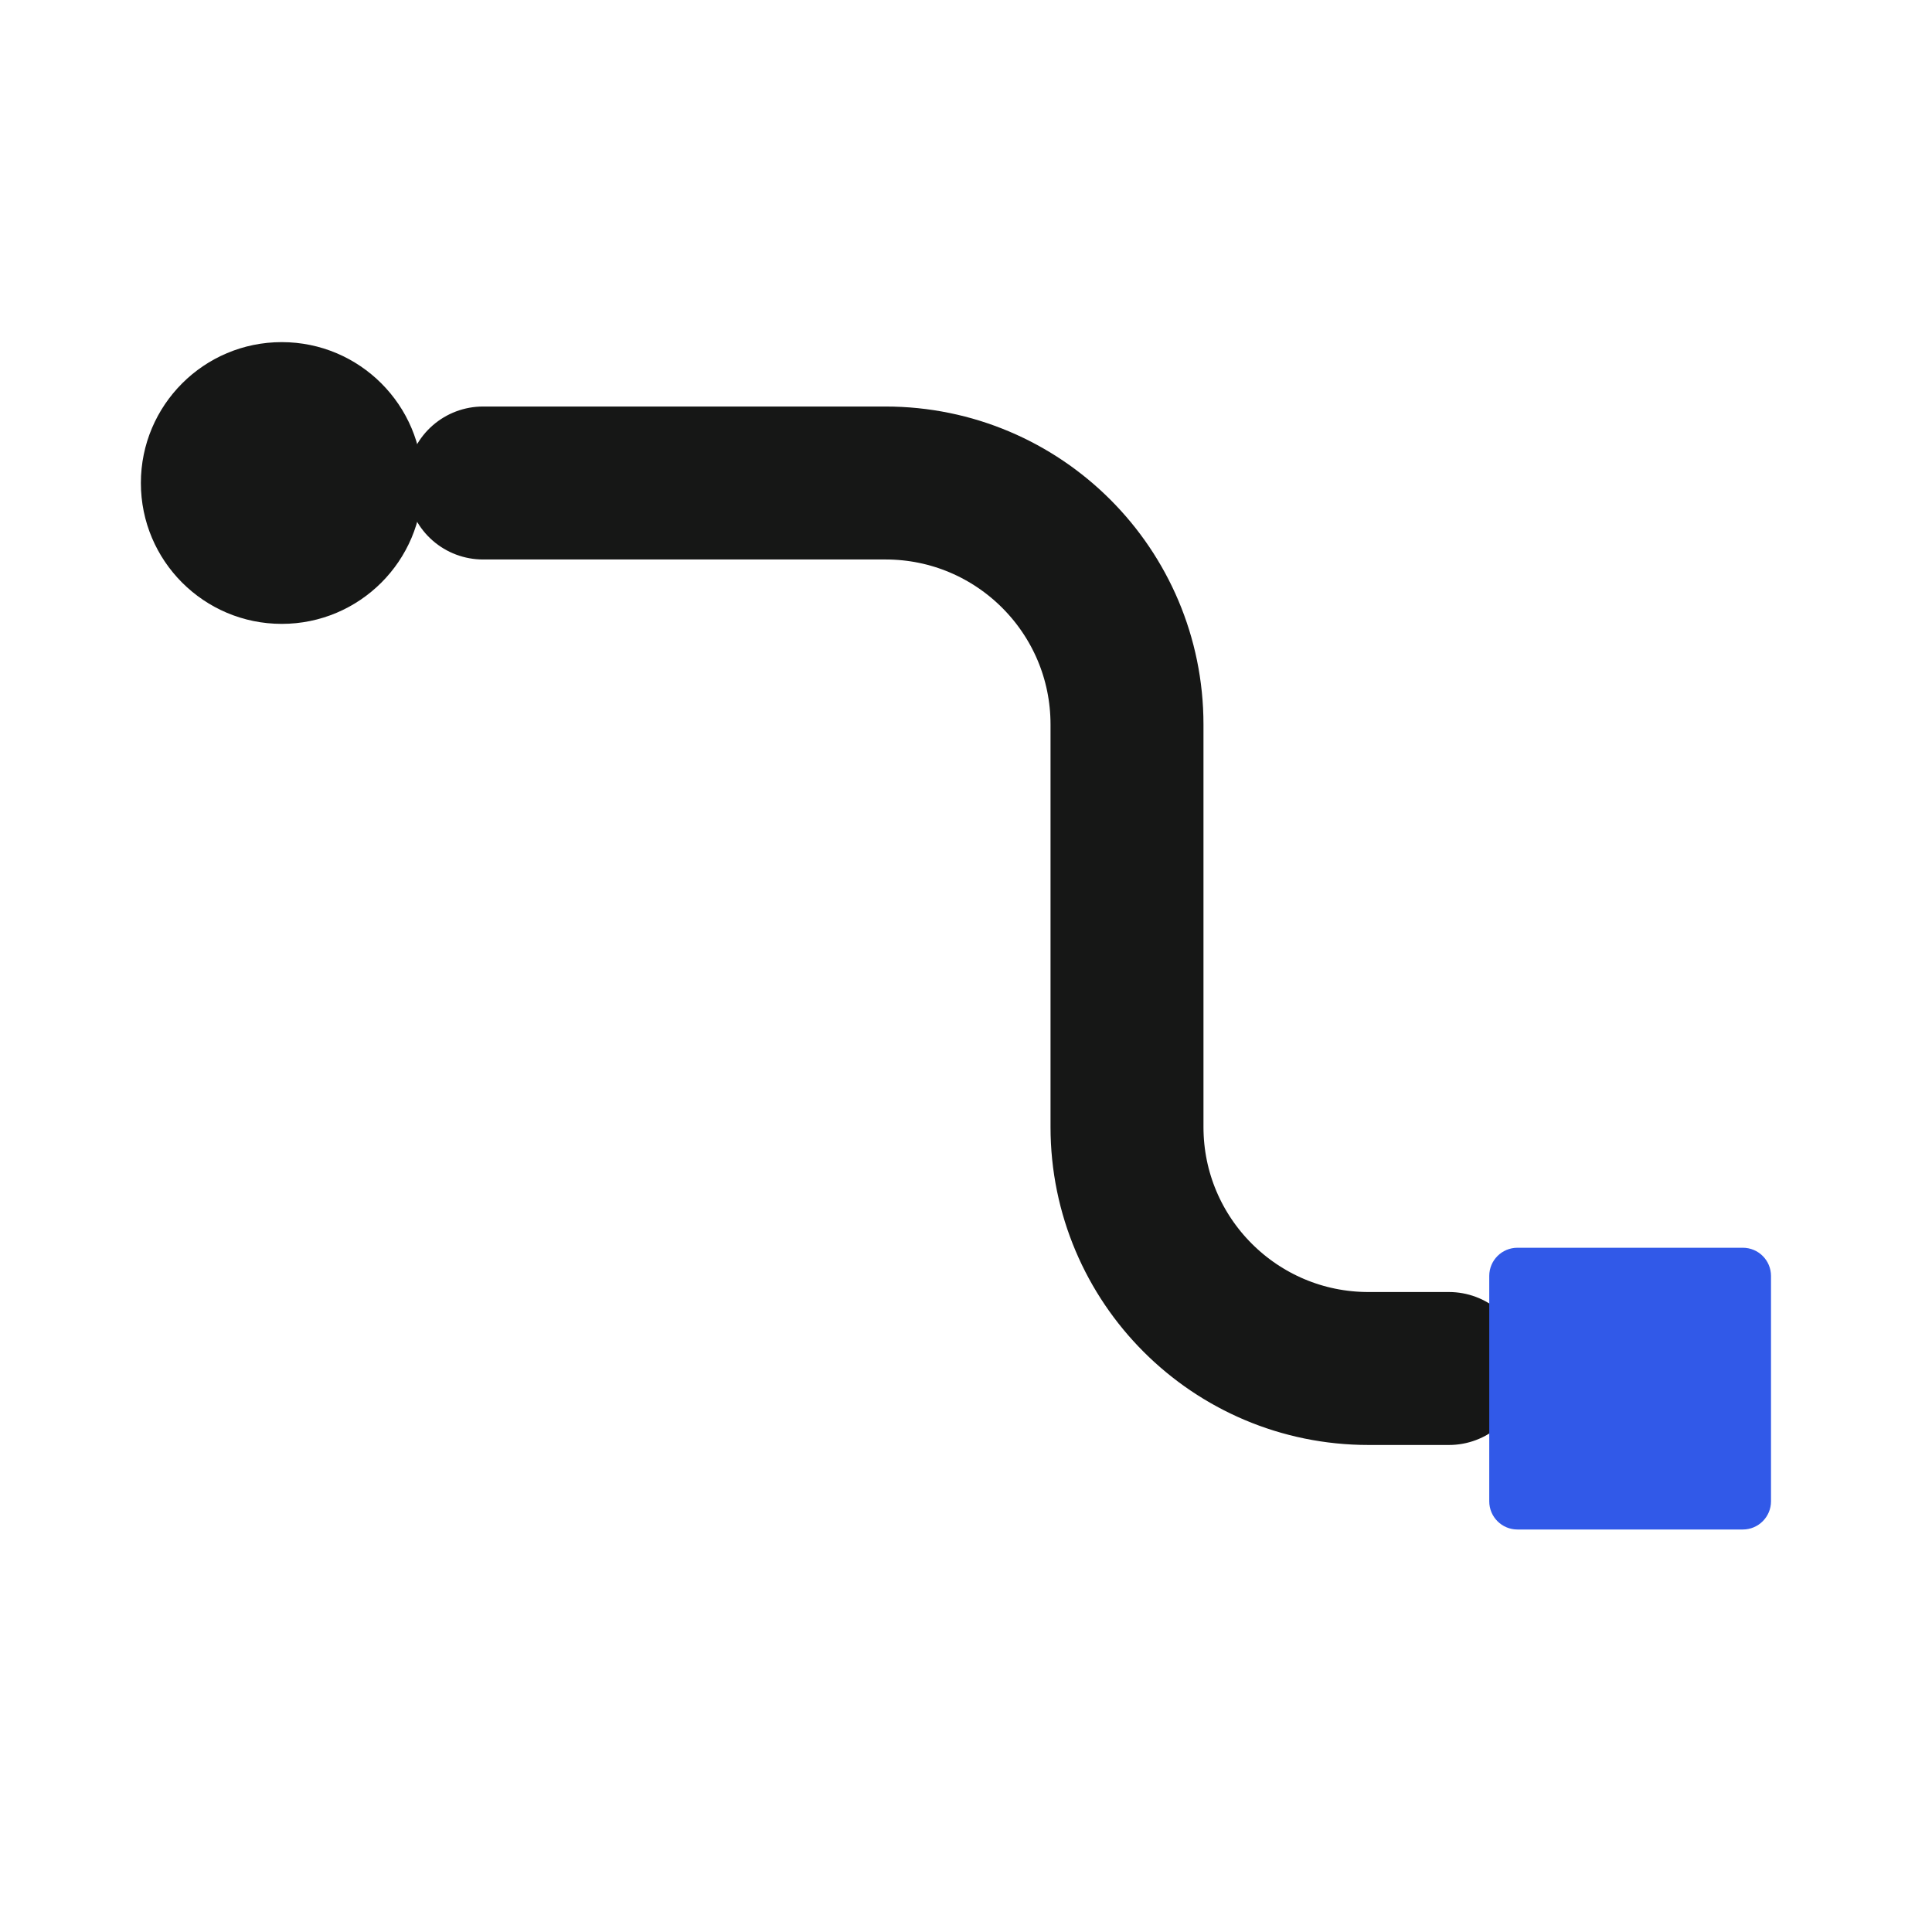
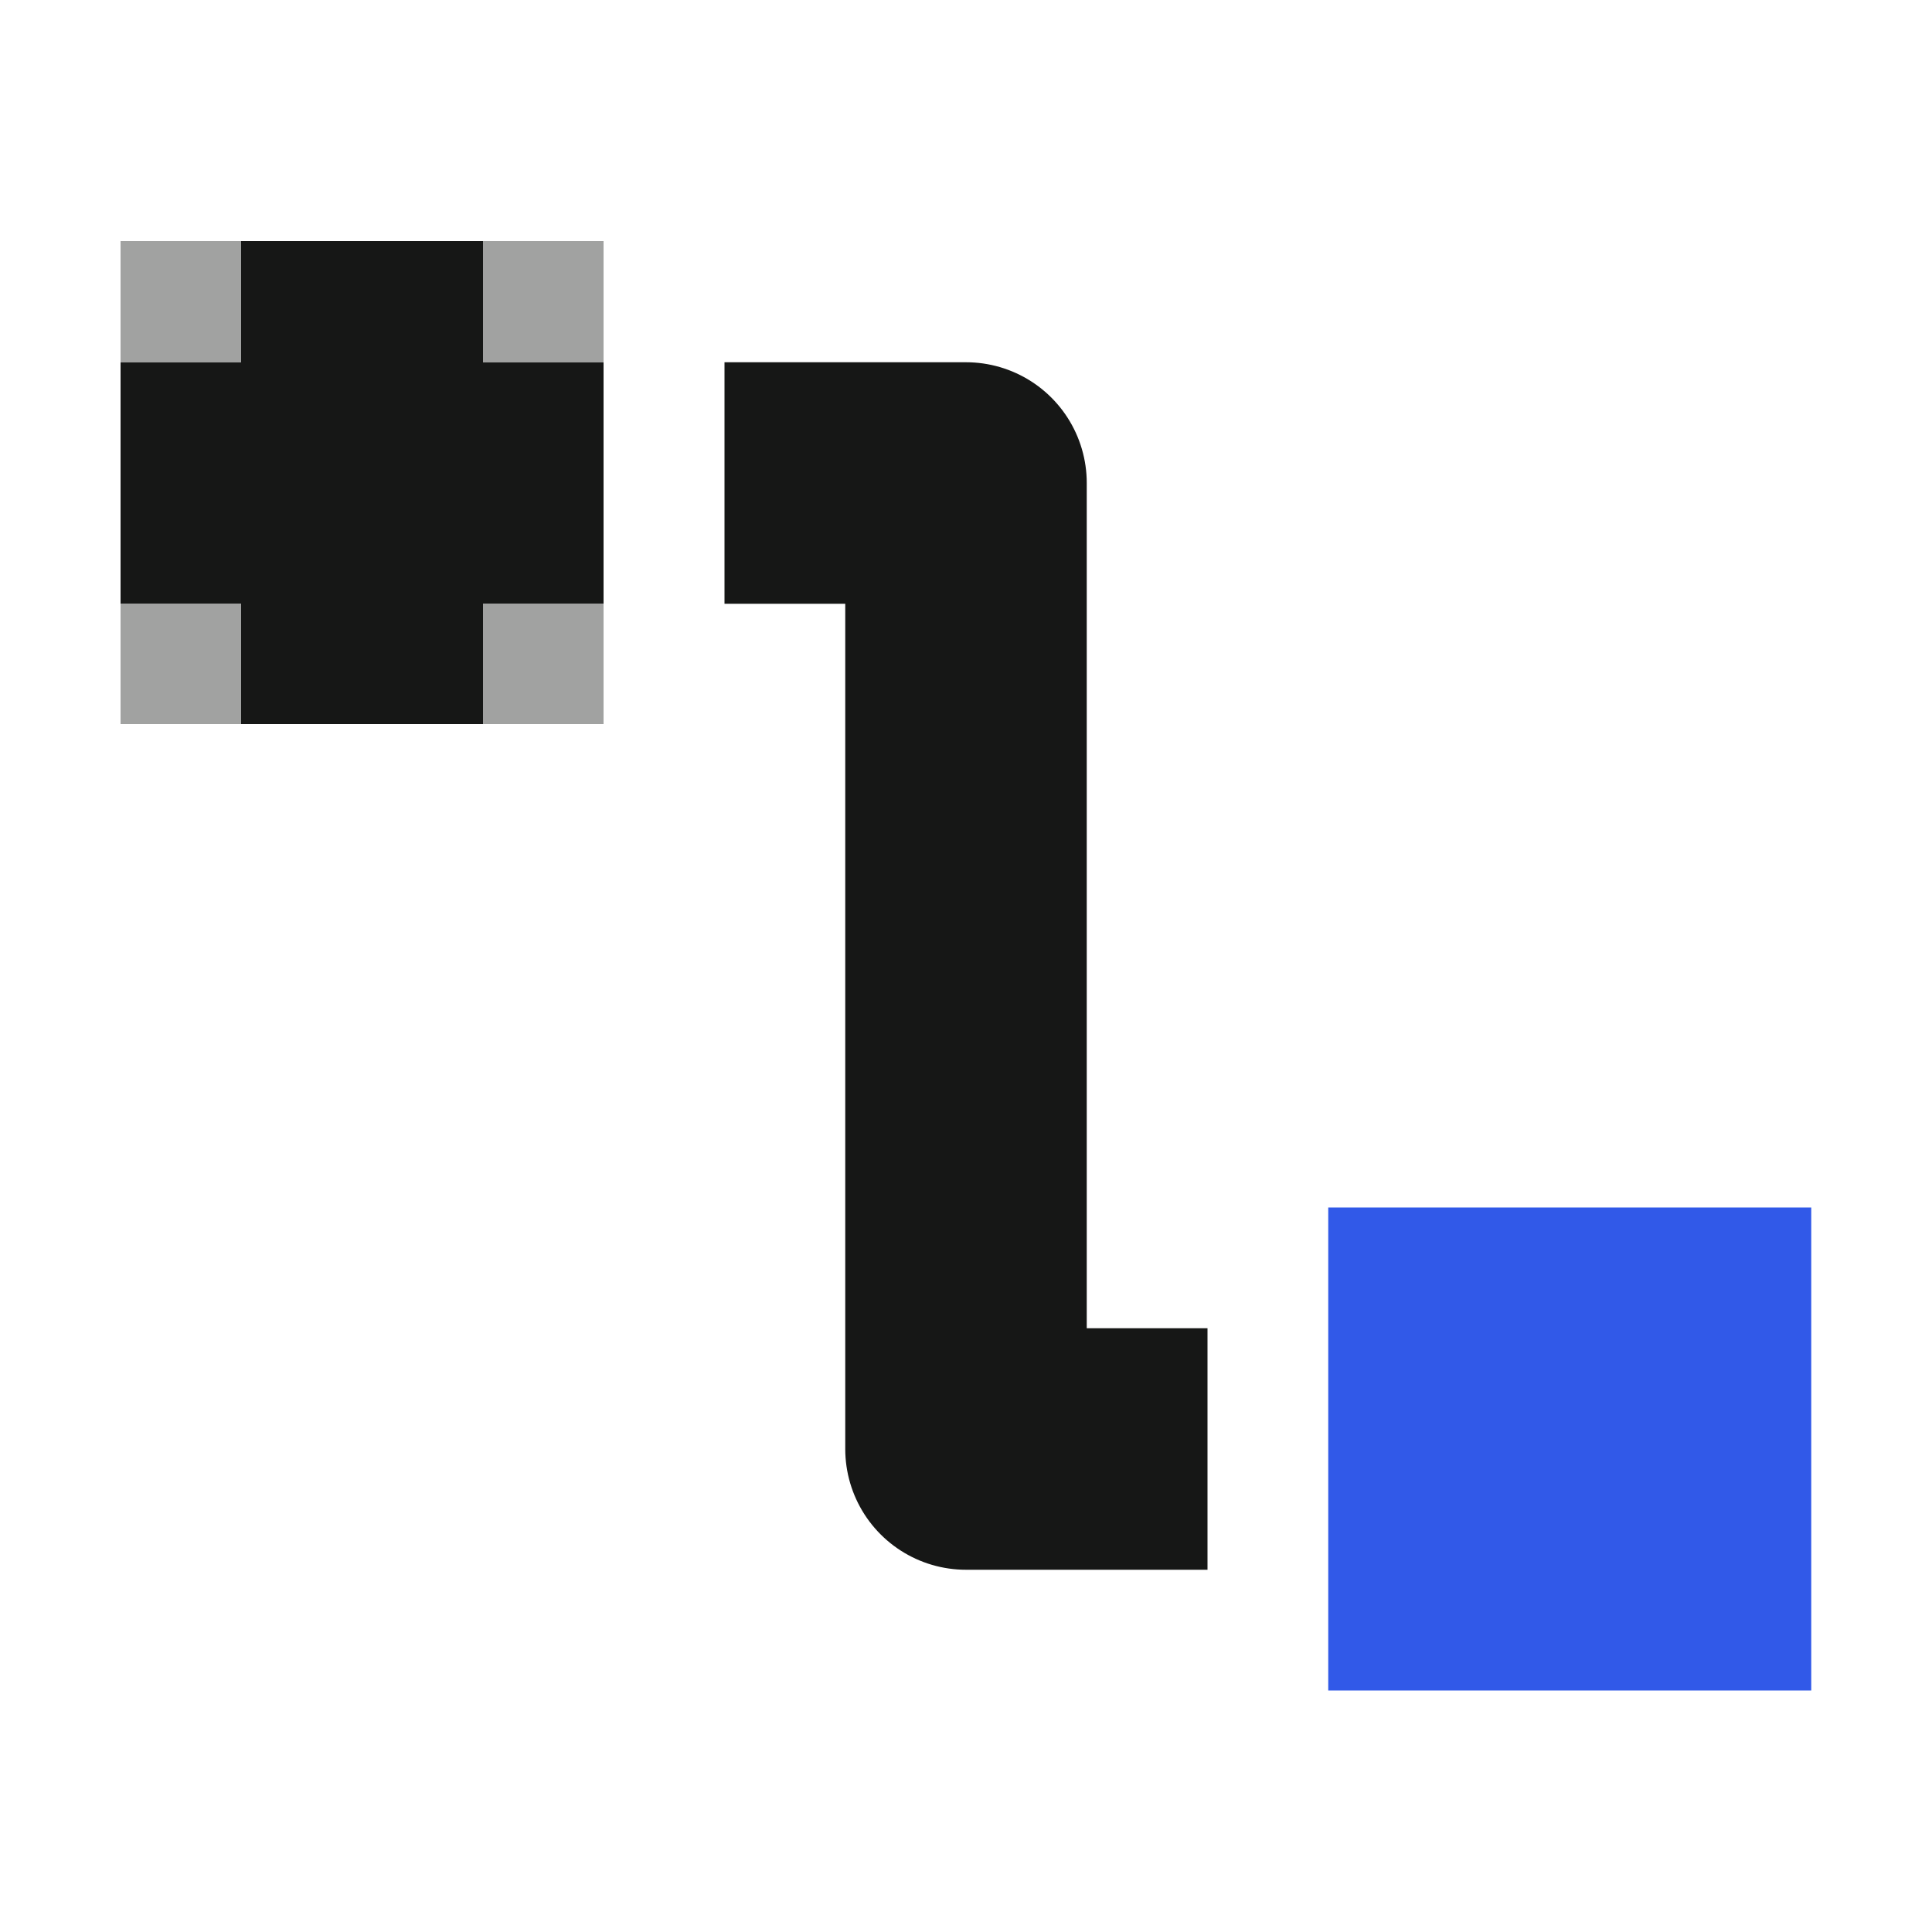
- <svg xmlns="http://www.w3.org/2000/svg" viewBox="0 0 24 24" role="img" aria-label="db2i/mcp route mark">
+ <svg xmlns="http://www.w3.org/2000/svg" viewBox="0 0 16 16" role="img" aria-label="db2i/mcp route mark">
  <style>.k{fill:#161716}.s{stroke:#161716}.a{fill:#3159E8}@media (prefers-color-scheme:dark){.k{fill:#ECEBE4}.s{stroke:#ECEBE4}.a{fill:#7D97FF}}</style>
-   <circle class="k" cx="3.5" cy="6" r="1.75" />
-   <path class="s" d="M6 6 H11 C12.657 6 14 7.343 14 9 V14 C14 15.657 15.343 17 17 17 H18" fill="none" stroke-width="1.9" stroke-linecap="round" stroke-linejoin="round" />
-   <rect class="a" x="18.5" y="15.5" width="3.5" height="3.5" rx="0.35" />
+   <g shape-rendering="crispEdges">
+     <rect class="k" x="2" y="2" width="2" height="1" />
+     <rect class="k" x="1" y="3" width="4" height="2" />
+     <rect class="k" x="2" y="5" width="2" height="1" />
+     <rect class="k" x="1" y="2" width="1" height="1" fill-opacity="0.4" />
+     <rect class="k" x="4" y="2" width="1" height="1" fill-opacity="0.4" />
+     <rect class="k" x="1" y="5" width="1" height="1" fill-opacity="0.4" />
+     <rect class="k" x="4" y="5" width="1" height="1" fill-opacity="0.4" />
+   </g>
+   <path class="s" d="M6 4 H8 V12 H10" fill="none" stroke-width="2" stroke-linecap="butt" stroke-linejoin="round" />
+   <rect class="a" x="11" y="10" width="4" height="4" />
</svg>
